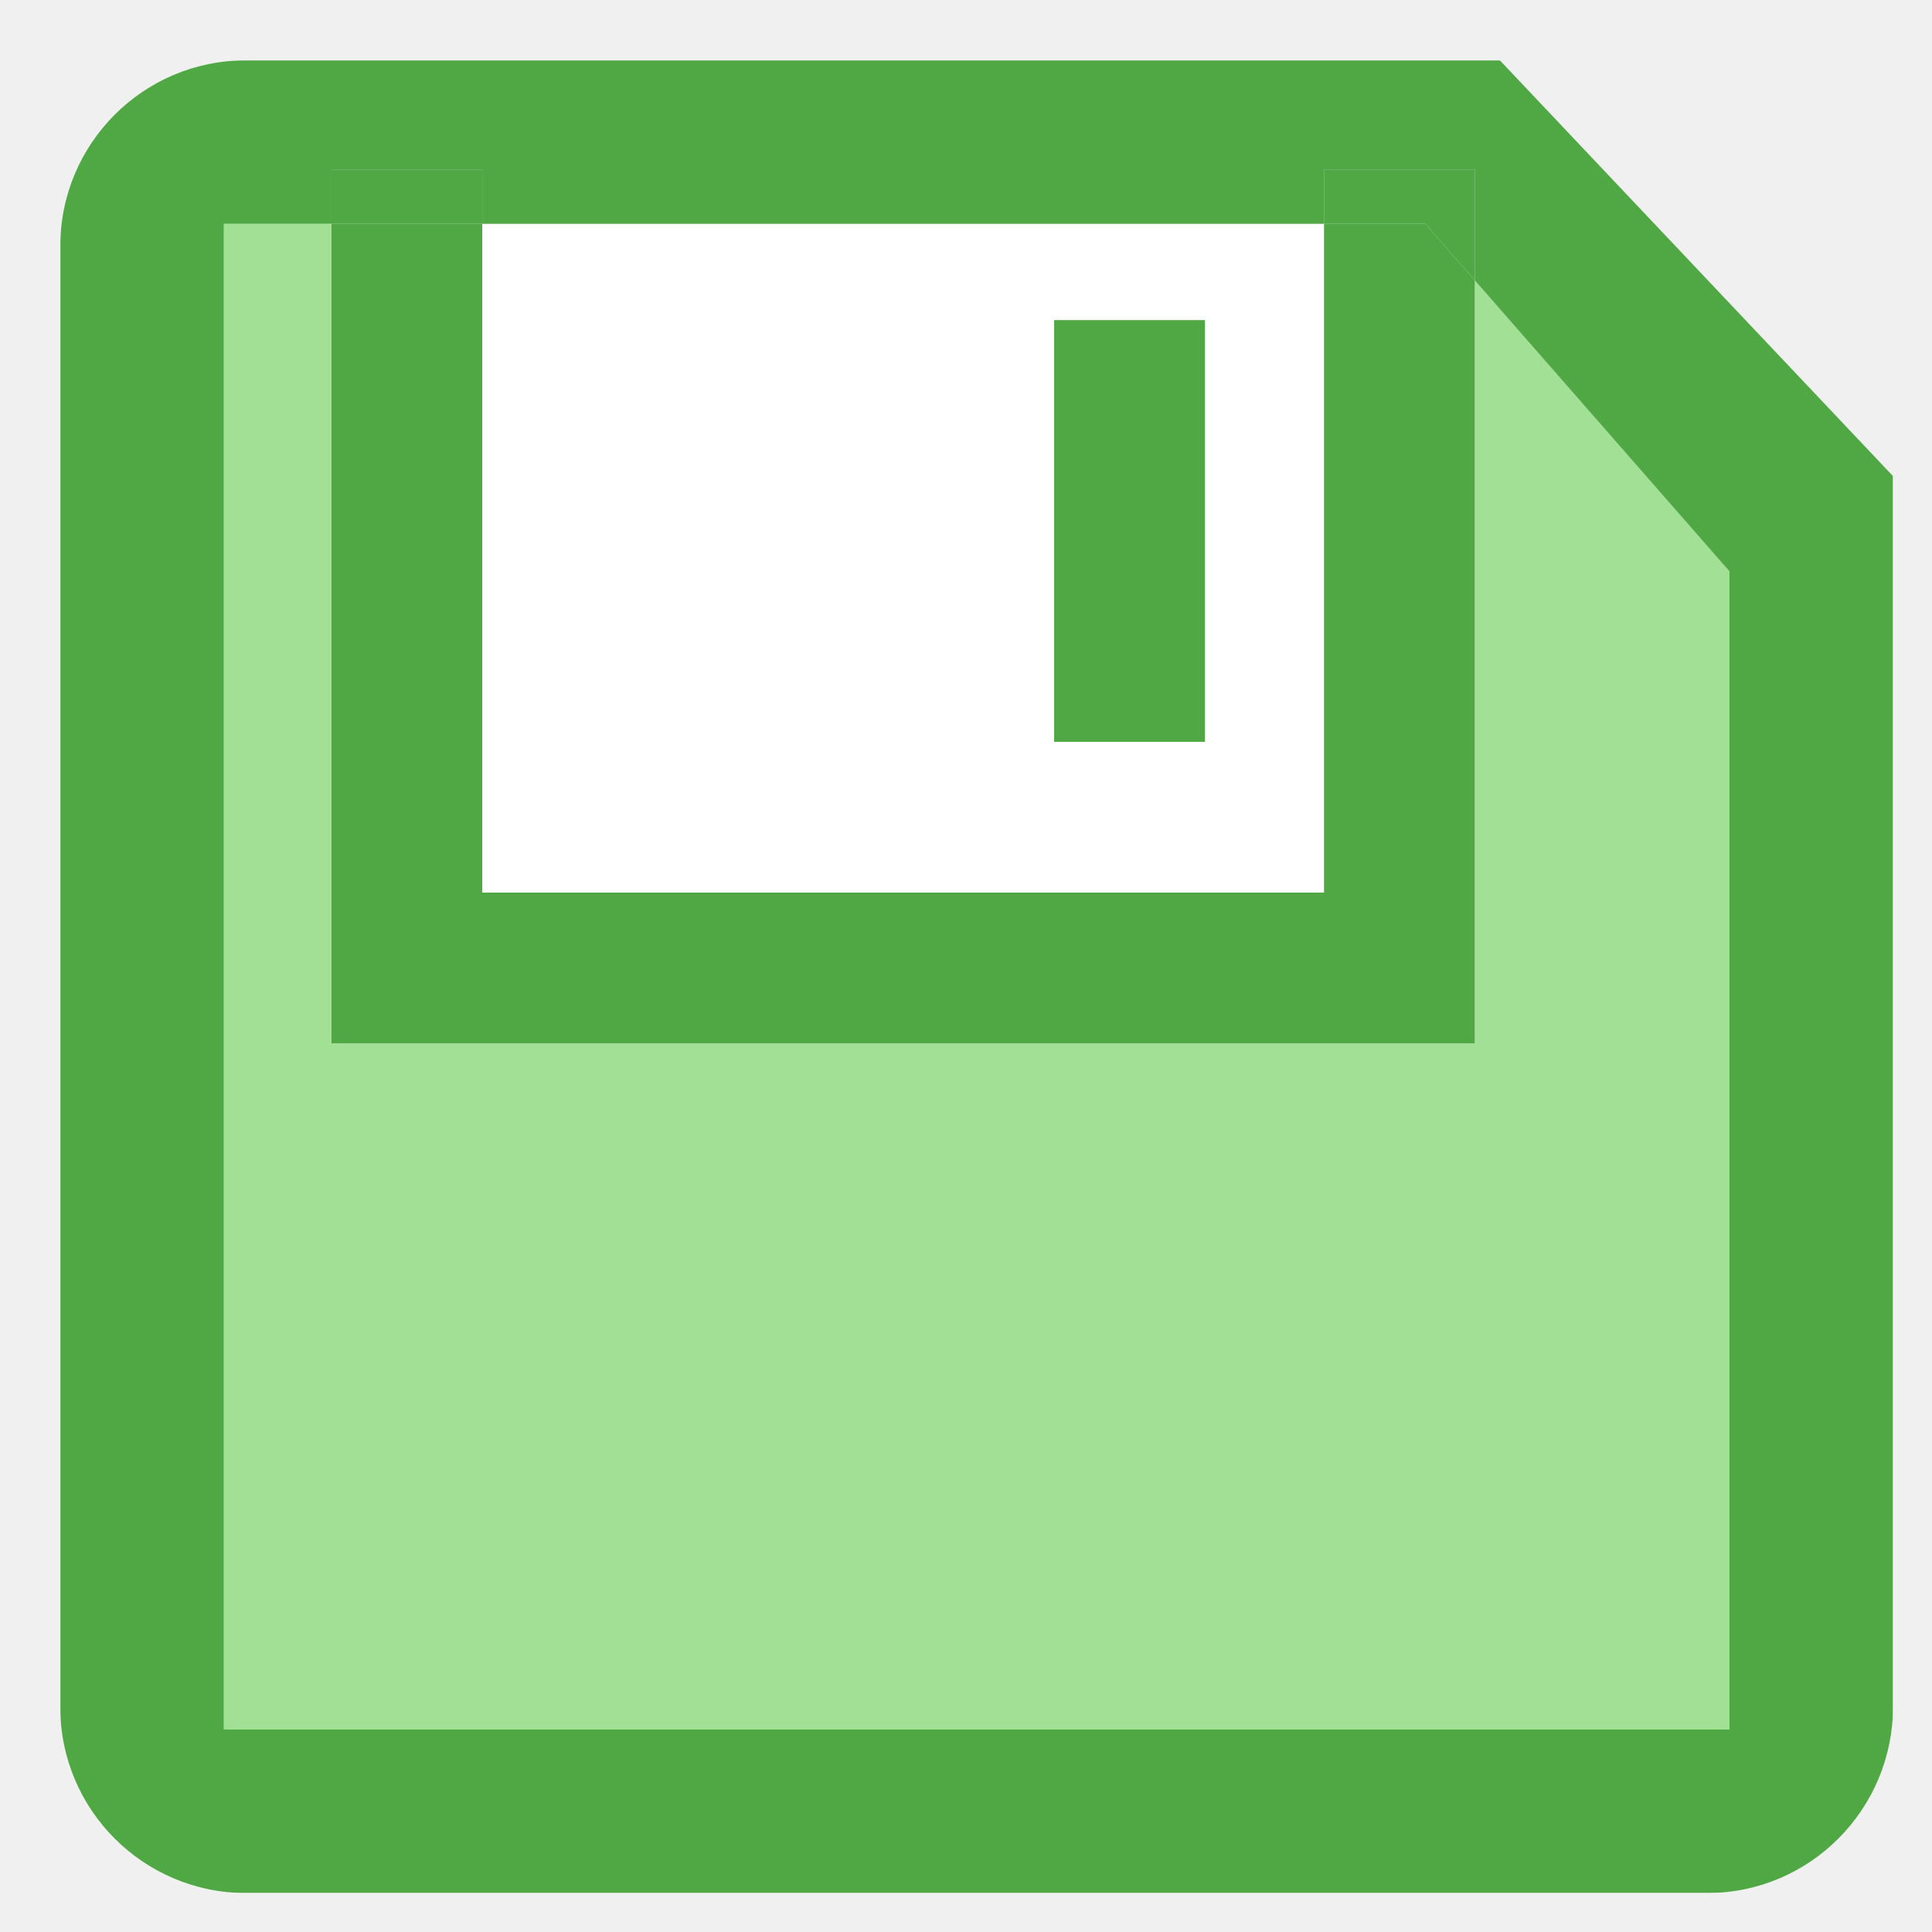
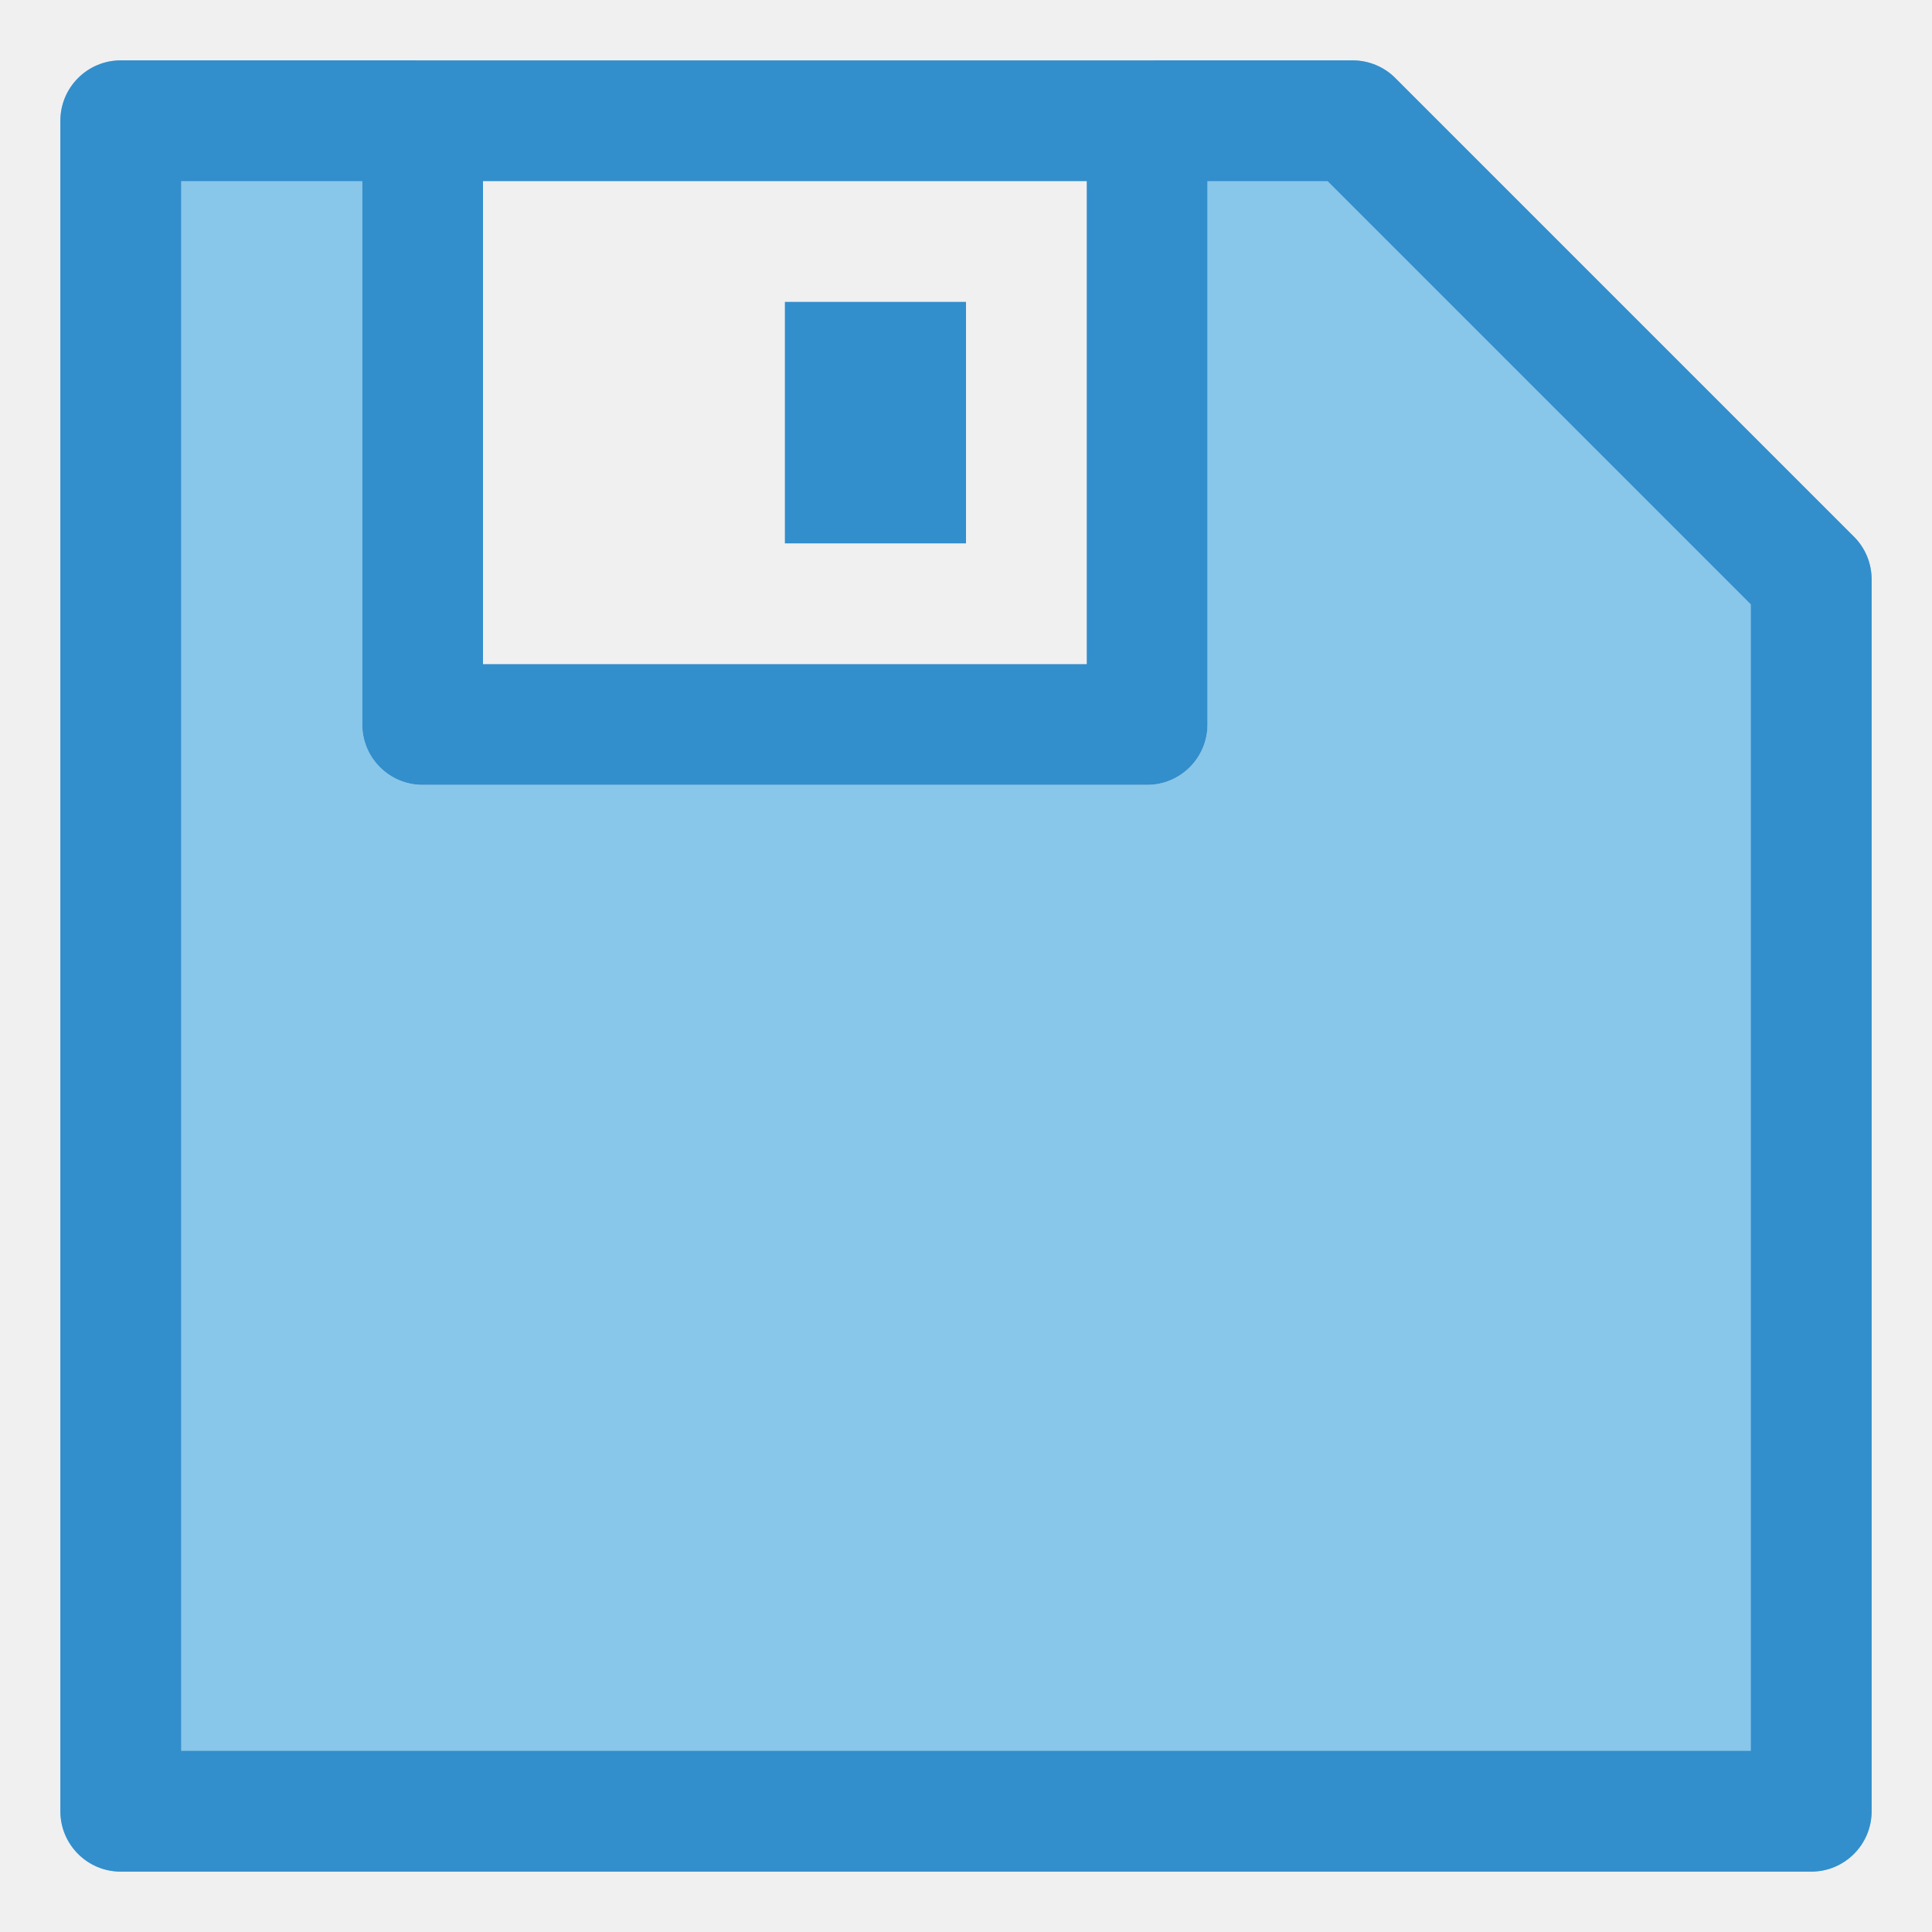
- <svg xmlns="http://www.w3.org/2000/svg" xmlns:xlink="http://www.w3.org/1999/xlink" width="32px" height="32px" viewBox="0 0 32 32" version="1.1">
-   <defs>
-     <polygon id="path-1" points="0 31 30.354 31 30.354 0.646 0 0.646" />
-   </defs>
-   <g id="save" stroke="none" stroke-width="1" fill="none" fill-rule="evenodd">
-     <g id="Page-1" transform="translate(1, 0)">
-       <path d="M16.461,12.287 L18.958,12.287 L18.958,5.302 L16.461,5.302 L16.461,12.287 Z M20.93,14.784 L20.93,3.707 L8.624,3.707 L6.988,3.707 L6.988,14.784 L20.93,14.784 Z" id="Fill-1" fill="#FFFFFF" />
-       <polygon id="Fill-2" fill="#A2E096" points="27.647 9.464 23.427 4.643 23.427 17.281 4.492 17.281 4.492 3.707 2.708 3.707 2.708 28.647 27.647 28.647" />
-       <g id="Group-13" transform="translate(0, 0.3541)">
-         <g id="Group-5">
-           <mask id="mask-2" fill="white">
-             <use xlink:href="#path-1" />
-           </mask>
-           <g id="Clip-4" />
-           <path d="M2.707,3.353 L4.491,3.353 L4.491,2.452 L6.988,2.452 L6.988,3.353 L8.624,3.353 L20.93,3.353 L20.93,2.452 L23.427,2.452 L23.427,4.289 L27.646,9.11 L27.646,28.292 L2.707,28.292 L2.707,3.353 Z M3.073,31 L27.281,31 C28.975,31 30.354,29.615 30.354,27.912 L30.354,7.532 L23.843,0.646 L3.067,0.646 C1.376,0.646 -0.001,2.024 -0.001,3.719 L-0.001,27.927 C-0.001,29.621 1.378,31 3.073,31 L3.073,31 Z" id="Fill-3" fill="#4FA843" mask="url(#mask-2)" />
-         </g>
-         <polygon id="Fill-6" fill="#4FA843" points="23.427 16.927 23.427 4.289 22.608 3.353 20.93 3.353 20.93 14.43 6.988 14.43 6.988 3.353 4.491 3.353 4.491 16.927" />
-         <polygon id="Fill-8" fill="#4FA843" points="23.427 4.289 23.427 2.452 20.93 2.452 20.93 3.353 22.608 3.353" />
-         <polygon id="Fill-10" fill="#4FA843" points="4.491 3.353 6.988 3.353 6.988 2.452 4.491 2.452" />
-         <polygon id="Fill-12" fill="#4FA843" points="16.46 11.933 18.957 11.933 18.957 4.948 16.46 4.948" />
-       </g>
-     </g>
-   </g>
+ <svg xmlns="http://www.w3.org/2000/svg" width="32" height="32" viewBox="0 0 32 32" fill="none">
+   <path fill-rule="evenodd" clip-rule="evenodd" d="M2 1C1.448 1 1 1.448 1 2V30C1 30.552 1.448 31 2 31H30C30.552 31 31 30.552 31 30V9.596C31 9.331 30.895 9.076 30.707 8.889L23.111 1.293C22.924 1.105 22.669 1 22.404 1H19C19.552 1 20 1.448 20 2V12C20 12.552 19.552 13 19 13H7C6.448 13 6 12.552 6 12V2C6 1.448 6.448 1 7 1H2Z" fill="#88C7EA" />
+   <path fill-rule="evenodd" clip-rule="evenodd" d="M29 10.01V29H3V3H6V12C6 12.552 6.448 13 7 13H19C19.552 13 20 12.552 20 12V3H21.99L29 10.01ZM18 3H8V11H18V3ZM19 1H22.404C22.669 1 22.924 1.105 23.111 1.293L30.707 8.889C30.895 9.076 31 9.331 31 9.596V30C31 30.552 30.552 31 30 31H2C1.448 31 1 30.552 1 30V2C1 1.448 1.448 1 2 1H7H19Z" fill="#338ECC" />
+   <rect x="13" y="5" width="3" height="4" fill="#338ECC" />
</svg>
